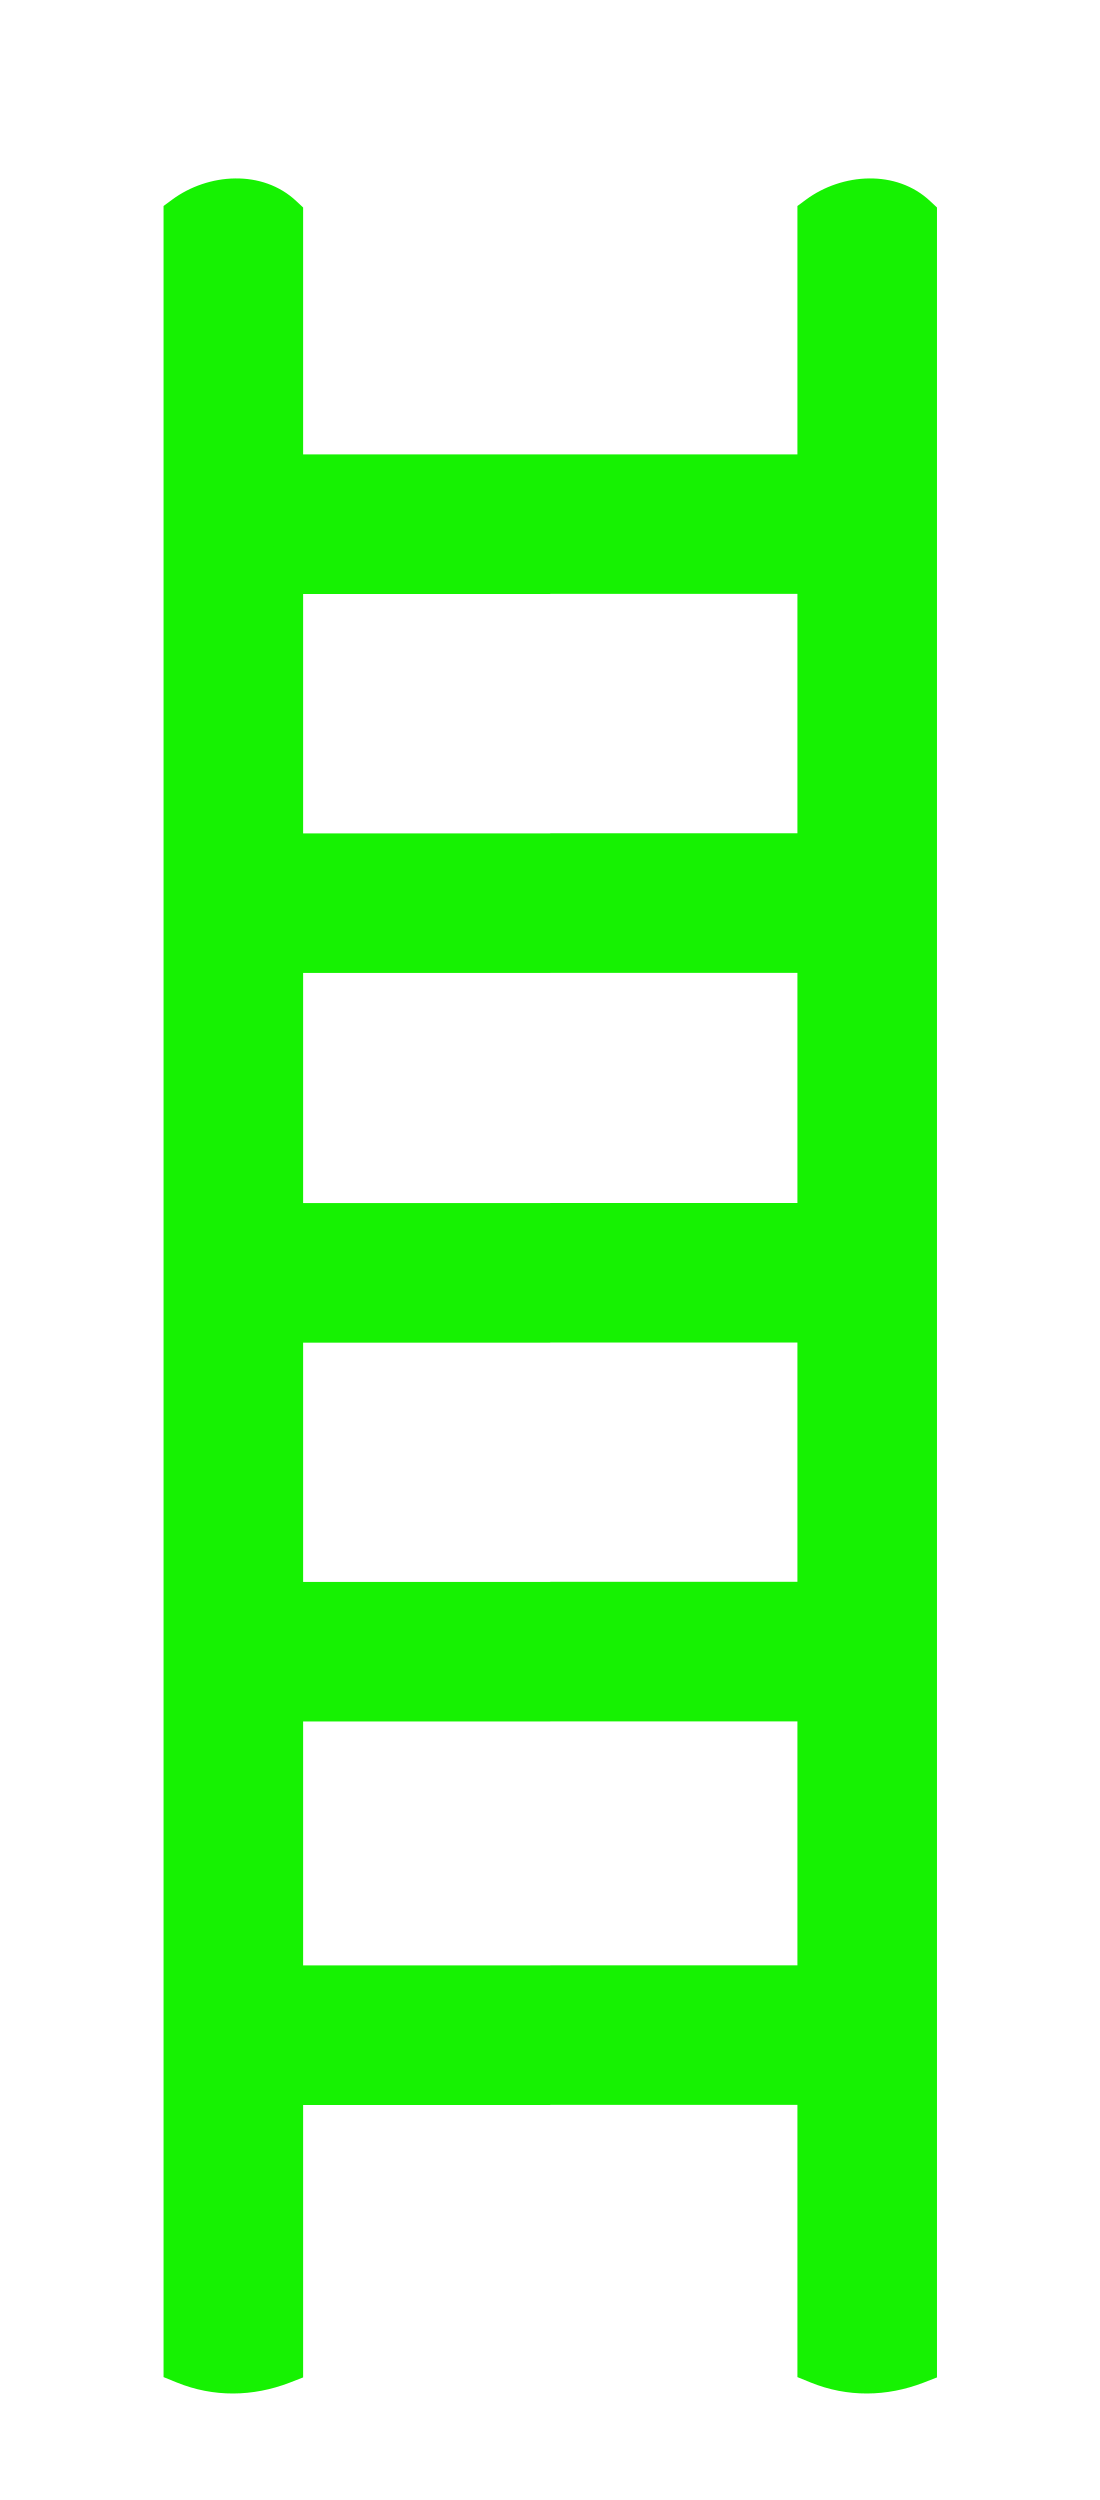
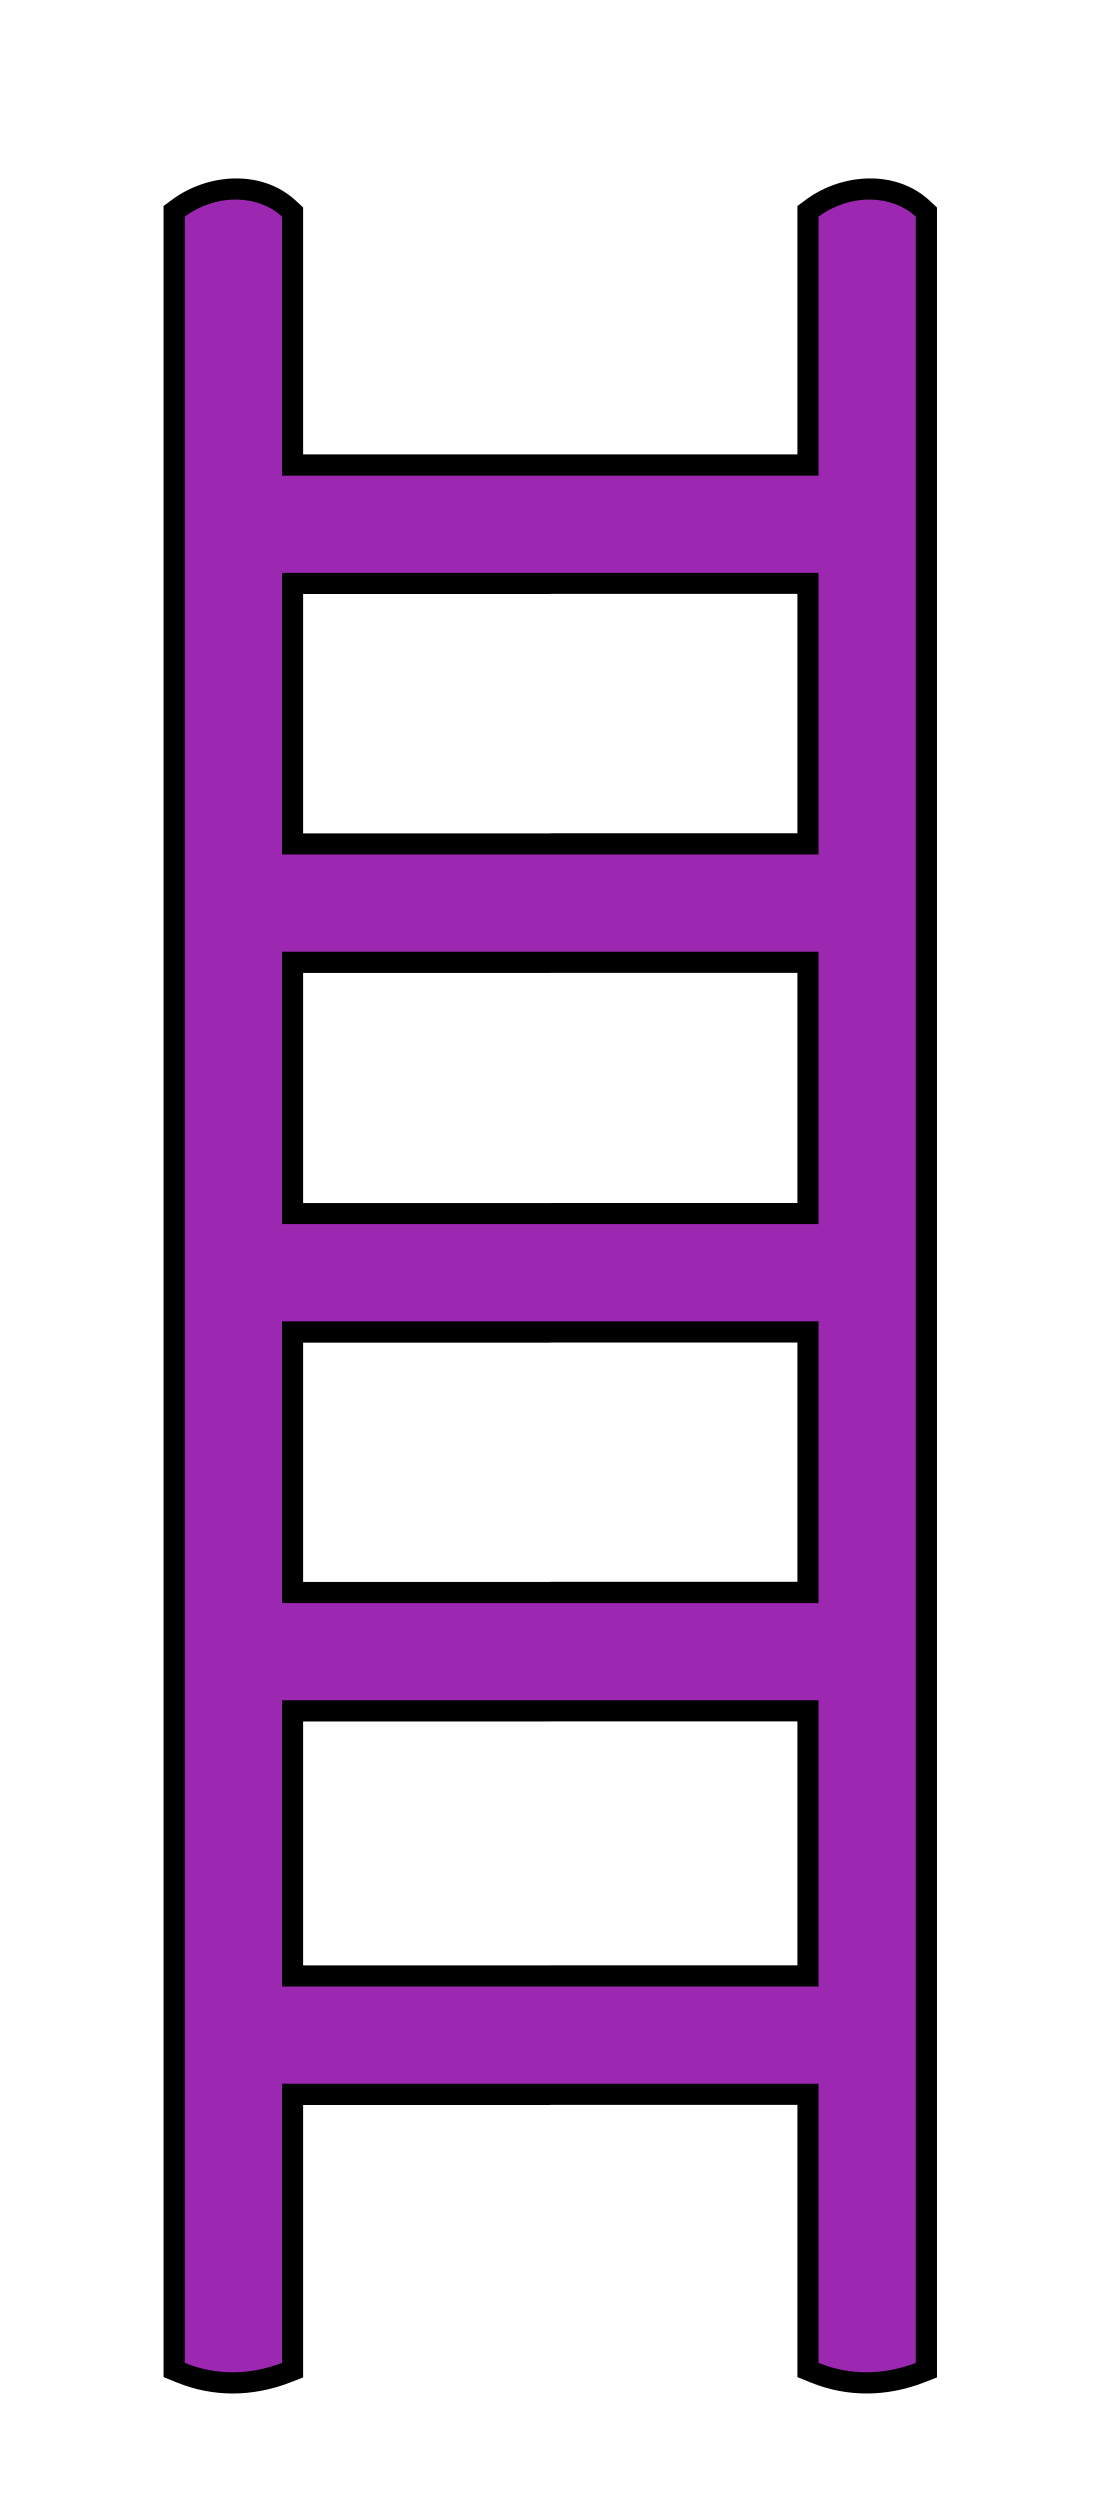
<svg xmlns="http://www.w3.org/2000/svg" xmlns:xlink="http://www.w3.org/1999/xlink" width="27.002mm" height="61.423mm" viewBox="0 0 27.002 61.423" version="1.1" id="svg1">
-   <defs id="defs1">
-     <linearGradient id="uuid-23252e8f-89d9-413f-94a6-e1dfd7de6caf" data-name="GradientFill 1" x1="165.95" y1="342.47" x2="174.98" y2="342.47" xlink:href="#uuid-8ff4feea-ed36-47e5-ac70-f21806d03291" gradientTransform="translate(148.7922,223.0519)" />
-     <linearGradient id="uuid-8ff4feea-ed36-47e5-ac70-f21806d03291" data-name="GradientFill 1" x1="243.86" y1="743.25" x2="252.89" y2="743.25" gradientUnits="userSpaceOnUse">
-       <stop offset="0" stop-color="#d0d2d3" id="stop1" />
-       <stop offset=".63" stop-color="#fff" id="stop2" />
-       <stop offset="1" stop-color="#bbbdbf" id="stop3" />
+   <defs id="defs1" fill="#000000">
+     <linearGradient id="uuid-23252e8f-89d9-413f-94a6-e1dfd7de6caf" data-name="GradientFill 1" x1="165.95" y1="342.47" x2="174.98" y2="342.47" xlink:href="#uuid-8ff4feea-ed36-47e5-ac70-f21806d03291" gradientTransform="translate(148.7922,223.0519)" fill="#000000" />
+     <linearGradient id="uuid-8ff4feea-ed36-47e5-ac70-f21806d03291" data-name="GradientFill 1" x1="243.86" y1="743.25" x2="252.89" y2="743.25" gradientUnits="userSpaceOnUse" fill="#000000">
+       <stop offset="0" stop-color="#9c27b0" id="stop1" fill="#000000" />
+       <stop offset=".63" stop-color="#fff" id="stop2" fill="#000000" />
+       <stop offset="1" stop-color="#bbbdbf" id="stop3" fill="#000000" />
    </linearGradient>
-     <linearGradient id="uuid-62412628-3d87-4d48-ad46-fe5d9cb60d7c" data-name="GradientFill 1" x1="224.8" y1="342.47" x2="233.83" y2="342.47" xlink:href="#uuid-8ff4feea-ed36-47e5-ac70-f21806d03291" gradientTransform="translate(148.7922,223.0519)" />
-     <linearGradient id="uuid-0803a251-f50d-4443-9600-53e866f75215" data-name="GradientFill 2" x1="199.8" y1="276.72" x2="199.98" y2="266.82" xlink:href="#uuid-baae12b5-4bb4-4fe1-b5c9-623cdf8424b1" gradientTransform="translate(148.7922,223.0519)" />
-     <linearGradient id="uuid-baae12b5-4bb4-4fe1-b5c9-623cdf8424b1" data-name="GradientFill 2" x1="277.72" y1="677.49" x2="277.89" y2="667.6" gradientUnits="userSpaceOnUse">
-       <stop offset="0" stop-color="#808184" id="stop7" />
-       <stop offset=".63" stop-color="#fff" id="stop8" />
-       <stop offset="1" stop-color="#929497" id="stop9" />
+     <linearGradient id="uuid-62412628-3d87-4d48-ad46-fe5d9cb60d7c" data-name="GradientFill 1" x1="224.8" y1="342.47" x2="233.83" y2="342.47" xlink:href="#uuid-8ff4feea-ed36-47e5-ac70-f21806d03291" gradientTransform="translate(148.7922,223.0519)" fill="#000000" />
+     <linearGradient id="uuid-0803a251-f50d-4443-9600-53e866f75215" data-name="GradientFill 2" x1="199.8" y1="276.72" x2="199.98" y2="266.82" xlink:href="#uuid-baae12b5-4bb4-4fe1-b5c9-623cdf8424b1" gradientTransform="translate(148.7922,223.0519)" fill="#000000" />
+     <linearGradient id="uuid-baae12b5-4bb4-4fe1-b5c9-623cdf8424b1" data-name="GradientFill 2" x1="277.72" y1="677.49" x2="277.89" y2="667.6" gradientUnits="userSpaceOnUse" fill="#000000">
+       <stop offset="0" stop-color="#808184" id="stop7" fill="#000000" />
+       <stop offset=".63" stop-color="#fff" id="stop8" fill="#000000" />
+       <stop offset="1" stop-color="#9c27b0" id="stop9" fill="#000000" />
    </linearGradient>
-     <linearGradient id="uuid-ecaa628a-5857-405e-be38-29b68dc6ca6c" data-name="GradientFill 2" x1="199.89" y1="345.79" x2="199.89" y2="336.76" xlink:href="#uuid-baae12b5-4bb4-4fe1-b5c9-623cdf8424b1" gradientTransform="translate(148.7922,223.0519)" />
-     <linearGradient id="uuid-82de9f48-49e4-4ce5-97a2-ae2dcc8bae91" data-name="GradientFill 2" x1="199.89" y1="311.46" x2="199.89" y2="302.43" xlink:href="#uuid-baae12b5-4bb4-4fe1-b5c9-623cdf8424b1" gradientTransform="translate(148.7922,223.0519)" />
-     <linearGradient id="uuid-81a4520b-6a6d-4d9d-9041-936da6a89c77" data-name="GradientFill 2" x1="199.89" y1="380.97" x2="199.89" y2="371.94" xlink:href="#uuid-baae12b5-4bb4-4fe1-b5c9-623cdf8424b1" gradientTransform="translate(148.7922,223.0519)" />
-     <linearGradient id="uuid-fde3178b-aa35-4cde-9fd9-d17808778dd4" data-name="GradientFill 2" x1="199.89" y1="416.58" x2="199.89" y2="407.55" xlink:href="#uuid-baae12b5-4bb4-4fe1-b5c9-623cdf8424b1" gradientTransform="translate(148.7922,223.0519)" />
+     <linearGradient id="uuid-ecaa628a-5857-405e-be38-29b68dc6ca6c" data-name="GradientFill 2" x1="199.89" y1="345.79" x2="199.89" y2="336.76" xlink:href="#uuid-baae12b5-4bb4-4fe1-b5c9-623cdf8424b1" gradientTransform="translate(148.7922,223.0519)" fill="#000000" />
+     <linearGradient id="uuid-82de9f48-49e4-4ce5-97a2-ae2dcc8bae91" data-name="GradientFill 2" x1="199.89" y1="311.46" x2="199.89" y2="302.43" xlink:href="#uuid-baae12b5-4bb4-4fe1-b5c9-623cdf8424b1" gradientTransform="translate(148.7922,223.0519)" fill="#000000" />
+     <linearGradient id="uuid-81a4520b-6a6d-4d9d-9041-936da6a89c77" data-name="GradientFill 2" x1="199.89" y1="380.97" x2="199.89" y2="371.94" xlink:href="#uuid-baae12b5-4bb4-4fe1-b5c9-623cdf8424b1" gradientTransform="translate(148.7922,223.0519)" fill="#000000" />
+     <linearGradient id="uuid-fde3178b-aa35-4cde-9fd9-d17808778dd4" data-name="GradientFill 2" x1="199.89" y1="416.58" x2="199.89" y2="407.55" xlink:href="#uuid-baae12b5-4bb4-4fe1-b5c9-623cdf8424b1" gradientTransform="translate(148.7922,223.0519)" fill="#000000" />
  </defs>
  <g id="layer1" transform="translate(-12.67182,-48.28174)">
-     <g id="g46" transform="matrix(0.2645833,0,0,0.2645833,-26.6961,-10.73408)" style="fill:#16f202;fill-opacity:1">
-       <path class="uuid-7f5a6758-a830-4b44-92e2-7fd6c736b098" d="m 199.89,265.25 h 22.95 v -23.07 l 0.8,-0.59 c 3.34,-2.47 8.39,-2.83 11.54,0.15 l 0.62,0.58 v 201.5 l -1.26,0.49 c -3.42,1.31 -7.05,1.37 -10.47,-0.02 l -1.23,-0.5 v -25.28 h -22.95 v -12.96 h 22.95 V 382.9 h -22.95 v -12.96 h 22.95 v -22.22 h -22.95 v -12.96 h 22.95 v -21.37 h -22.95 v -12.96 h 22.95 V 278.2 h -22.95 v -12.96 z m -22.95,153.26 v 25.31 l -1.26,0.49 c -3.42,1.31 -7.05,1.37 -10.47,-0.02 l -1.23,-0.5 V 242.18 l 0.8,-0.59 c 3.34,-2.47 8.39,-2.83 11.54,0.15 l 0.62,0.58 v 22.93 h 22.95 v 12.96 h -22.95 v 22.23 h 22.95 v 12.96 h -22.95 v 21.37 h 22.95 v 12.96 h -22.95 v 22.22 h 22.95 v 12.96 h -22.95 v 22.65 h 22.95 v 12.96 h -22.95 z" id="path38" style="fill-rule:evenodd;stroke-width:0px;fill:#16f202;fill-opacity:1" />
-       <g id="g45" style="fill:#16f202;fill-opacity:1">
-         <path class="uuid-078a450c-76a1-425e-9756-7d1ecd10e60a" d="m 165.95,243.17 c 3.01,-2.23 6.91,-2 9.03,0 v 199.3 c -2.9,1.11 -6.02,1.22 -9.03,0 z" id="path39" style="fill:#16f202;fill-rule:evenodd;stroke-width:0px;fill-opacity:1" />
-         <path class="uuid-8c2d1caa-2e49-41a8-9983-7445e0ea904b" d="m 224.8,243.17 c 3.01,-2.23 6.91,-2 9.03,0 v 199.3 c -2.9,1.11 -6.02,1.22 -9.03,0 z" id="path40" style="fill:#16f202;fill-rule:evenodd;stroke-width:0px;fill-opacity:1" />
-         <path class="uuid-de486b60-5337-4883-b04a-8fd3fac560d3" d="m 174.91,276.25 c -1.3,-2.86 -1.24,-6.76 0,-9.03 h 49.91 c 1.45,3.23 1.21,6.28 0,9.03 z" id="path41" style="fill:#16f202;fill-rule:evenodd;stroke-width:0px;fill-opacity:1" />
-         <path class="uuid-7e18e570-98a2-421b-ab98-3a28d418af51" d="m 174.91,345.75 c -1.3,-2.86 -1.24,-6.76 0,-9.03 h 49.91 c 1.45,3.23 1.21,6.28 0,9.03 z" id="path42" style="fill:#16f202;fill-rule:evenodd;stroke-width:0px;fill-opacity:1" />
-         <path class="uuid-2cf0d764-ead0-4c33-9bf2-e013f1118170" d="m 174.91,311.43 c -1.3,-2.86 -1.24,-6.76 0,-9.03 h 49.91 c 1.45,3.23 1.21,6.28 0,9.03 z" id="path43" style="fill:#16f202;fill-rule:evenodd;stroke-width:0px;fill-opacity:1" />
-         <path class="uuid-7a4d3679-e1d8-492b-a19d-29dcdc8705fa" d="m 174.91,380.94 c -1.3,-2.86 -1.24,-6.76 0,-9.03 h 49.91 c 1.45,3.23 1.21,6.28 0,9.03 z" id="path44" style="fill:#16f202;fill-rule:evenodd;stroke-width:0px;fill-opacity:1" />
-         <path class="uuid-feafcd00-b3b1-424e-8eb1-26570cdcf5e8" d="m 174.91,416.55 c -1.3,-2.86 -1.24,-6.76 0,-9.03 h 49.91 c 1.45,3.23 1.21,6.28 0,9.03 z" id="path45" style="fill:#16f202;fill-rule:evenodd;stroke-width:0px;fill-opacity:1" />
+     <g id="g46" transform="matrix(0.2645833,0,0,0.2645833,-26.6961,-10.73408)">
+       <path class="uuid-7f5a6758-a830-4b44-92e2-7fd6c736b098" d="m 199.89,265.25 h 22.95 v -23.07 l 0.8,-0.59 c 3.34,-2.47 8.39,-2.83 11.54,0.15 l 0.62,0.58 v 201.5 l -1.26,0.49 c -3.42,1.31 -7.05,1.37 -10.47,-0.02 l -1.23,-0.5 v -25.28 h -22.95 v -12.96 h 22.95 V 382.9 h -22.95 v -12.96 h 22.95 v -22.22 h -22.95 v -12.96 h 22.95 v -21.37 h -22.95 v -12.96 h 22.95 V 278.2 h -22.95 v -12.96 z m -22.95,153.26 v 25.31 l -1.26,0.49 c -3.42,1.31 -7.05,1.37 -10.47,-0.02 l -1.23,-0.5 V 242.18 l 0.8,-0.59 c 3.34,-2.47 8.39,-2.83 11.54,0.15 l 0.62,0.58 v 22.93 h 22.95 v 12.96 h -22.95 v 22.23 h 22.95 v 12.96 h -22.95 v 21.37 h 22.95 v 12.96 h -22.95 v 22.22 h 22.95 v 12.96 h -22.95 v 22.65 h 22.95 v 12.96 h -22.95 z" id="path38" style="fill-rule:evenodd;stroke-width:0px" />
+       <g id="g45">
+         <path class="uuid-078a450c-76a1-425e-9756-7d1ecd10e60a" d="m 165.95,243.17 c 3.01,-2.23 6.91,-2 9.03,0 v 199.3 c -2.9,1.11 -6.02,1.22 -9.03,0 z" id="path39" style="fill:url(#uuid-23252e8f-89d9-413f-94a6-e1dfd7de6caf);fill-rule:evenodd;stroke-width:0px" />
+         <path class="uuid-8c2d1caa-2e49-41a8-9983-7445e0ea904b" d="m 224.8,243.17 c 3.01,-2.23 6.91,-2 9.03,0 v 199.3 c -2.9,1.11 -6.02,1.22 -9.03,0 z" id="path40" style="fill:url(#uuid-62412628-3d87-4d48-ad46-fe5d9cb60d7c);fill-rule:evenodd;stroke-width:0px" />
+         <path class="uuid-de486b60-5337-4883-b04a-8fd3fac560d3" d="m 174.91,276.25 c -1.3,-2.86 -1.24,-6.76 0,-9.03 h 49.91 c 1.45,3.23 1.21,6.28 0,9.03 z" id="path41" style="fill:url(#uuid-0803a251-f50d-4443-9600-53e866f75215);fill-rule:evenodd;stroke-width:0px" />
+         <path class="uuid-7e18e570-98a2-421b-ab98-3a28d418af51" d="m 174.91,345.75 c -1.3,-2.86 -1.24,-6.76 0,-9.03 h 49.91 c 1.45,3.23 1.21,6.28 0,9.03 z" id="path42" style="fill:url(#uuid-ecaa628a-5857-405e-be38-29b68dc6ca6c);fill-rule:evenodd;stroke-width:0px" />
+         <path class="uuid-2cf0d764-ead0-4c33-9bf2-e013f1118170" d="m 174.91,311.43 c -1.3,-2.86 -1.24,-6.76 0,-9.03 h 49.91 c 1.45,3.23 1.21,6.28 0,9.03 z" id="path43" style="fill:url(#uuid-82de9f48-49e4-4ce5-97a2-ae2dcc8bae91);fill-rule:evenodd;stroke-width:0px" />
+         <path class="uuid-7a4d3679-e1d8-492b-a19d-29dcdc8705fa" d="m 174.91,380.94 c -1.3,-2.86 -1.24,-6.76 0,-9.03 h 49.91 c 1.45,3.23 1.21,6.28 0,9.03 z" id="path44" style="fill:url(#uuid-81a4520b-6a6d-4d9d-9041-936da6a89c77);fill-rule:evenodd;stroke-width:0px" />
+         <path class="uuid-feafcd00-b3b1-424e-8eb1-26570cdcf5e8" d="m 174.91,416.55 c -1.3,-2.86 -1.24,-6.76 0,-9.03 h 49.91 c 1.45,3.23 1.21,6.28 0,9.03 z" id="path45" style="fill:url(#uuid-fde3178b-aa35-4cde-9fd9-d17808778dd4);fill-rule:evenodd;stroke-width:0px" />
      </g>
    </g>
  </g>
</svg>
